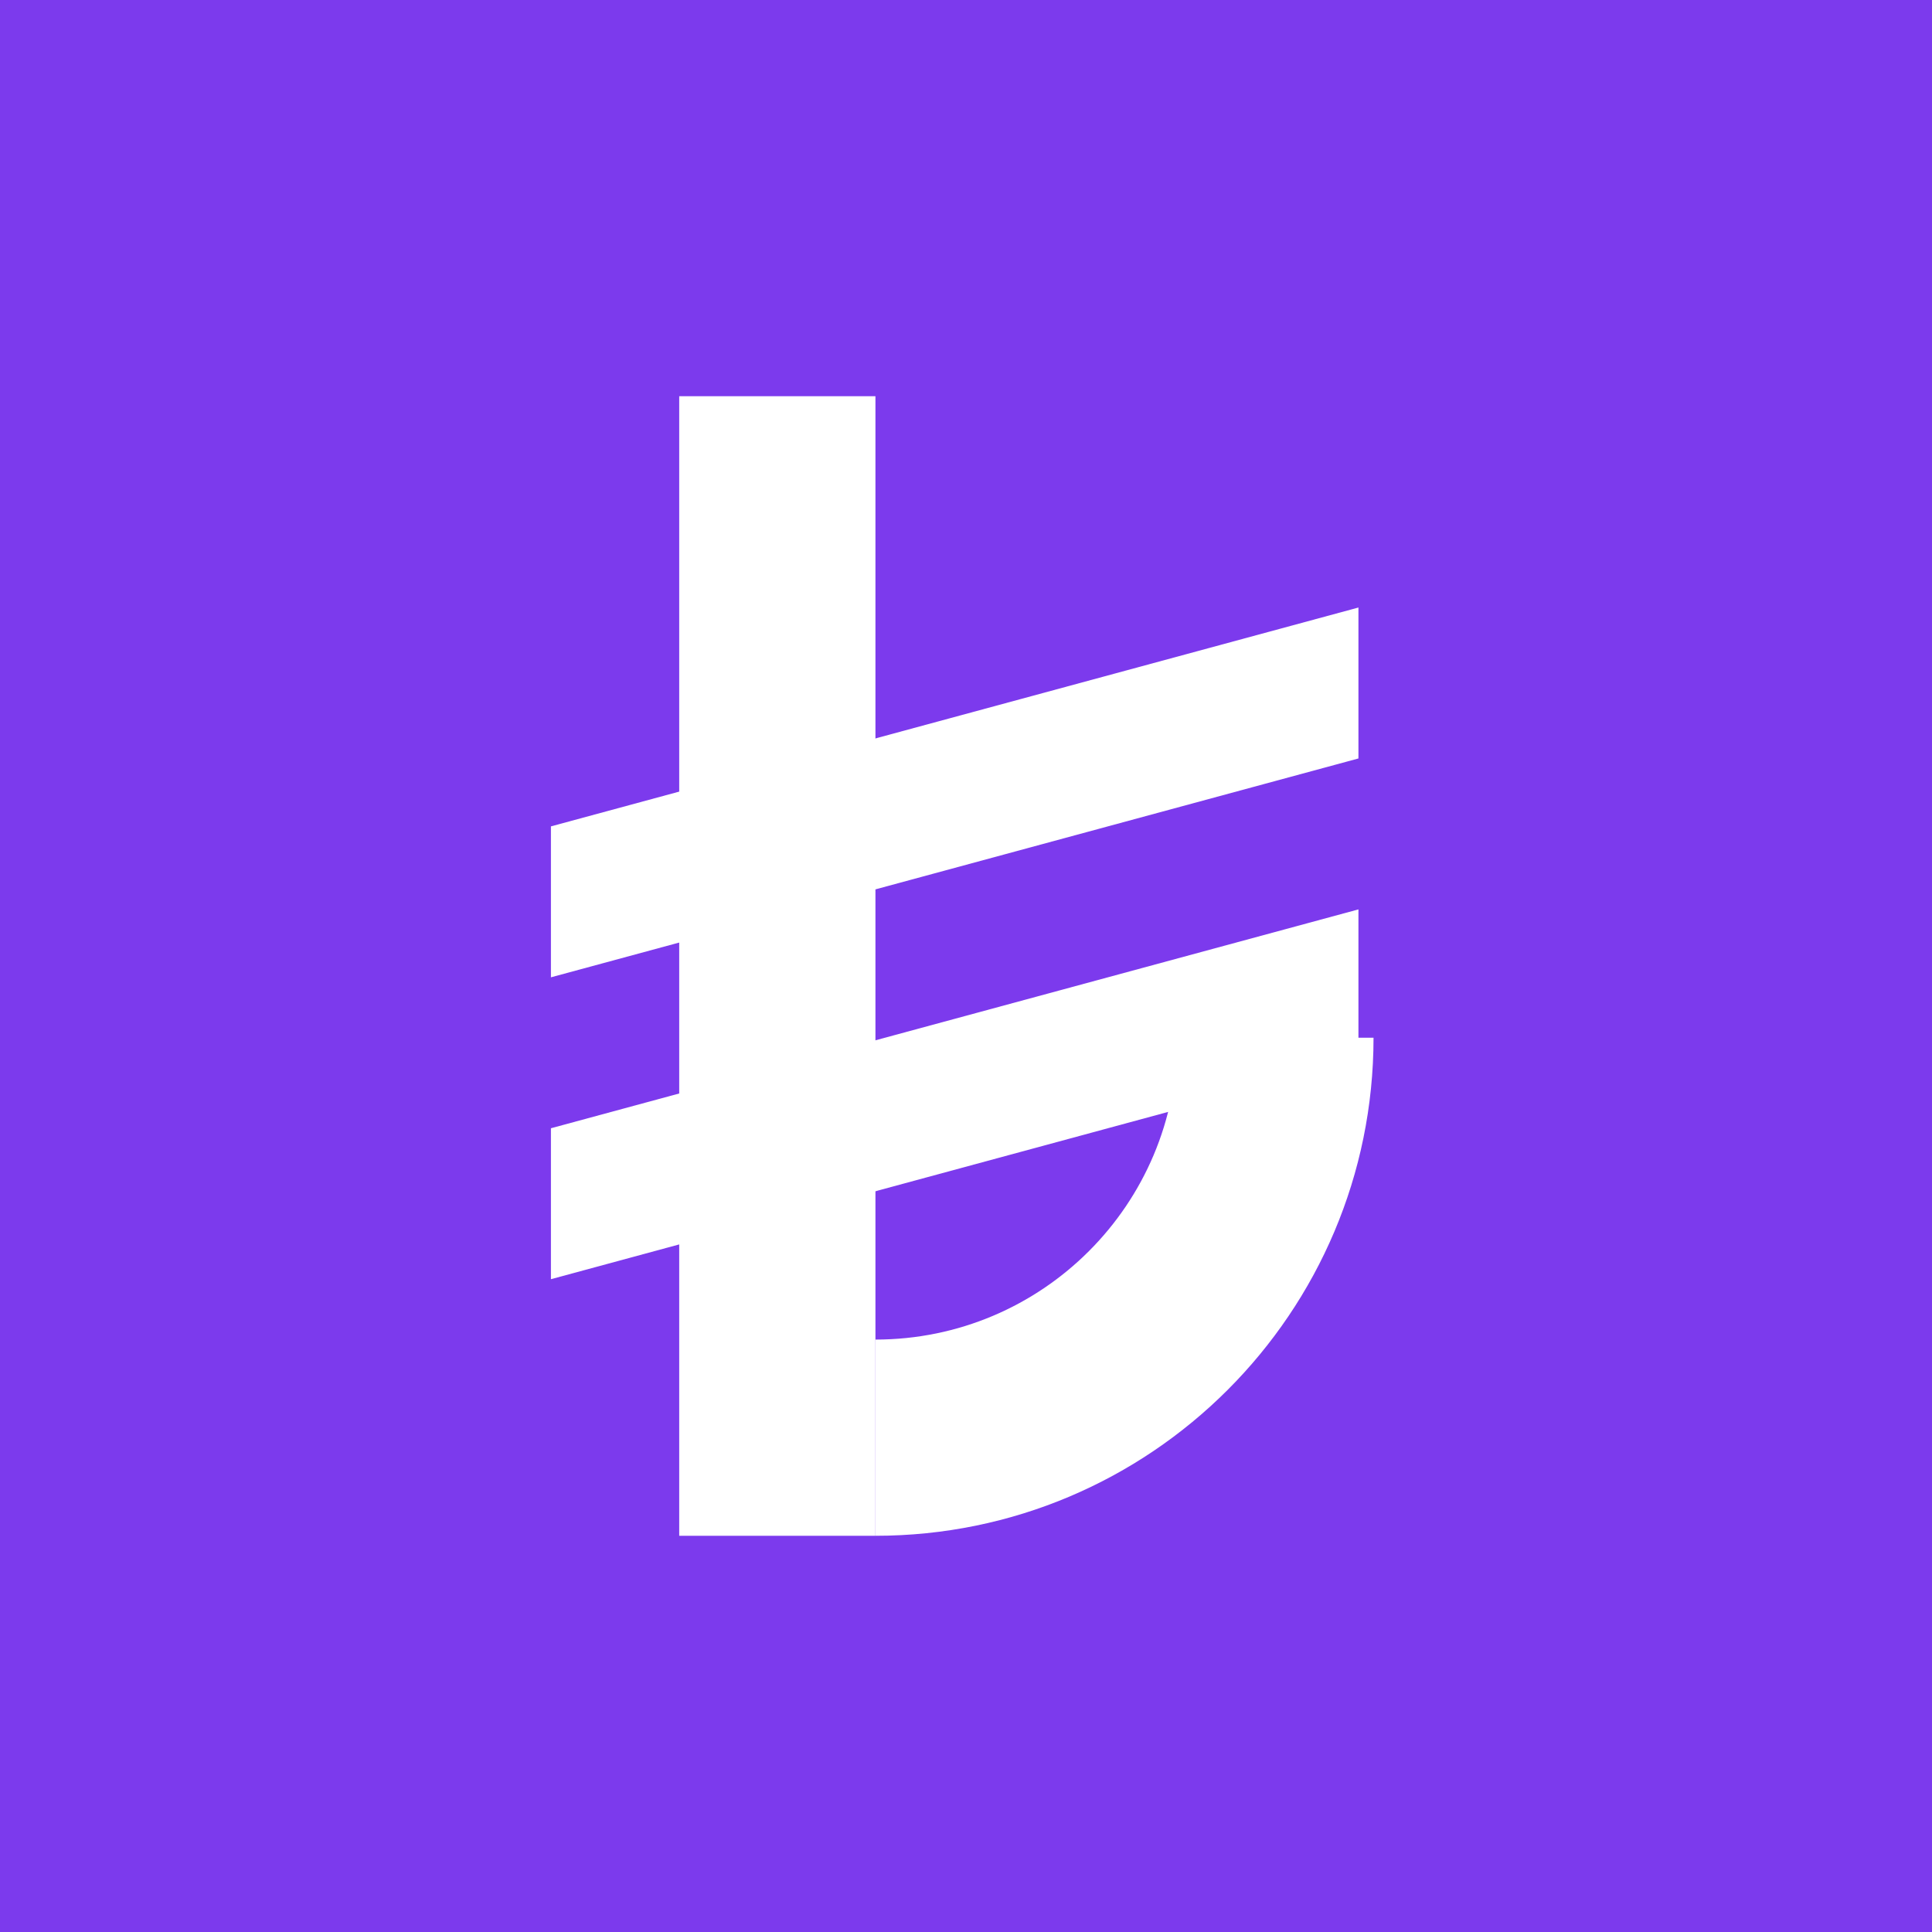
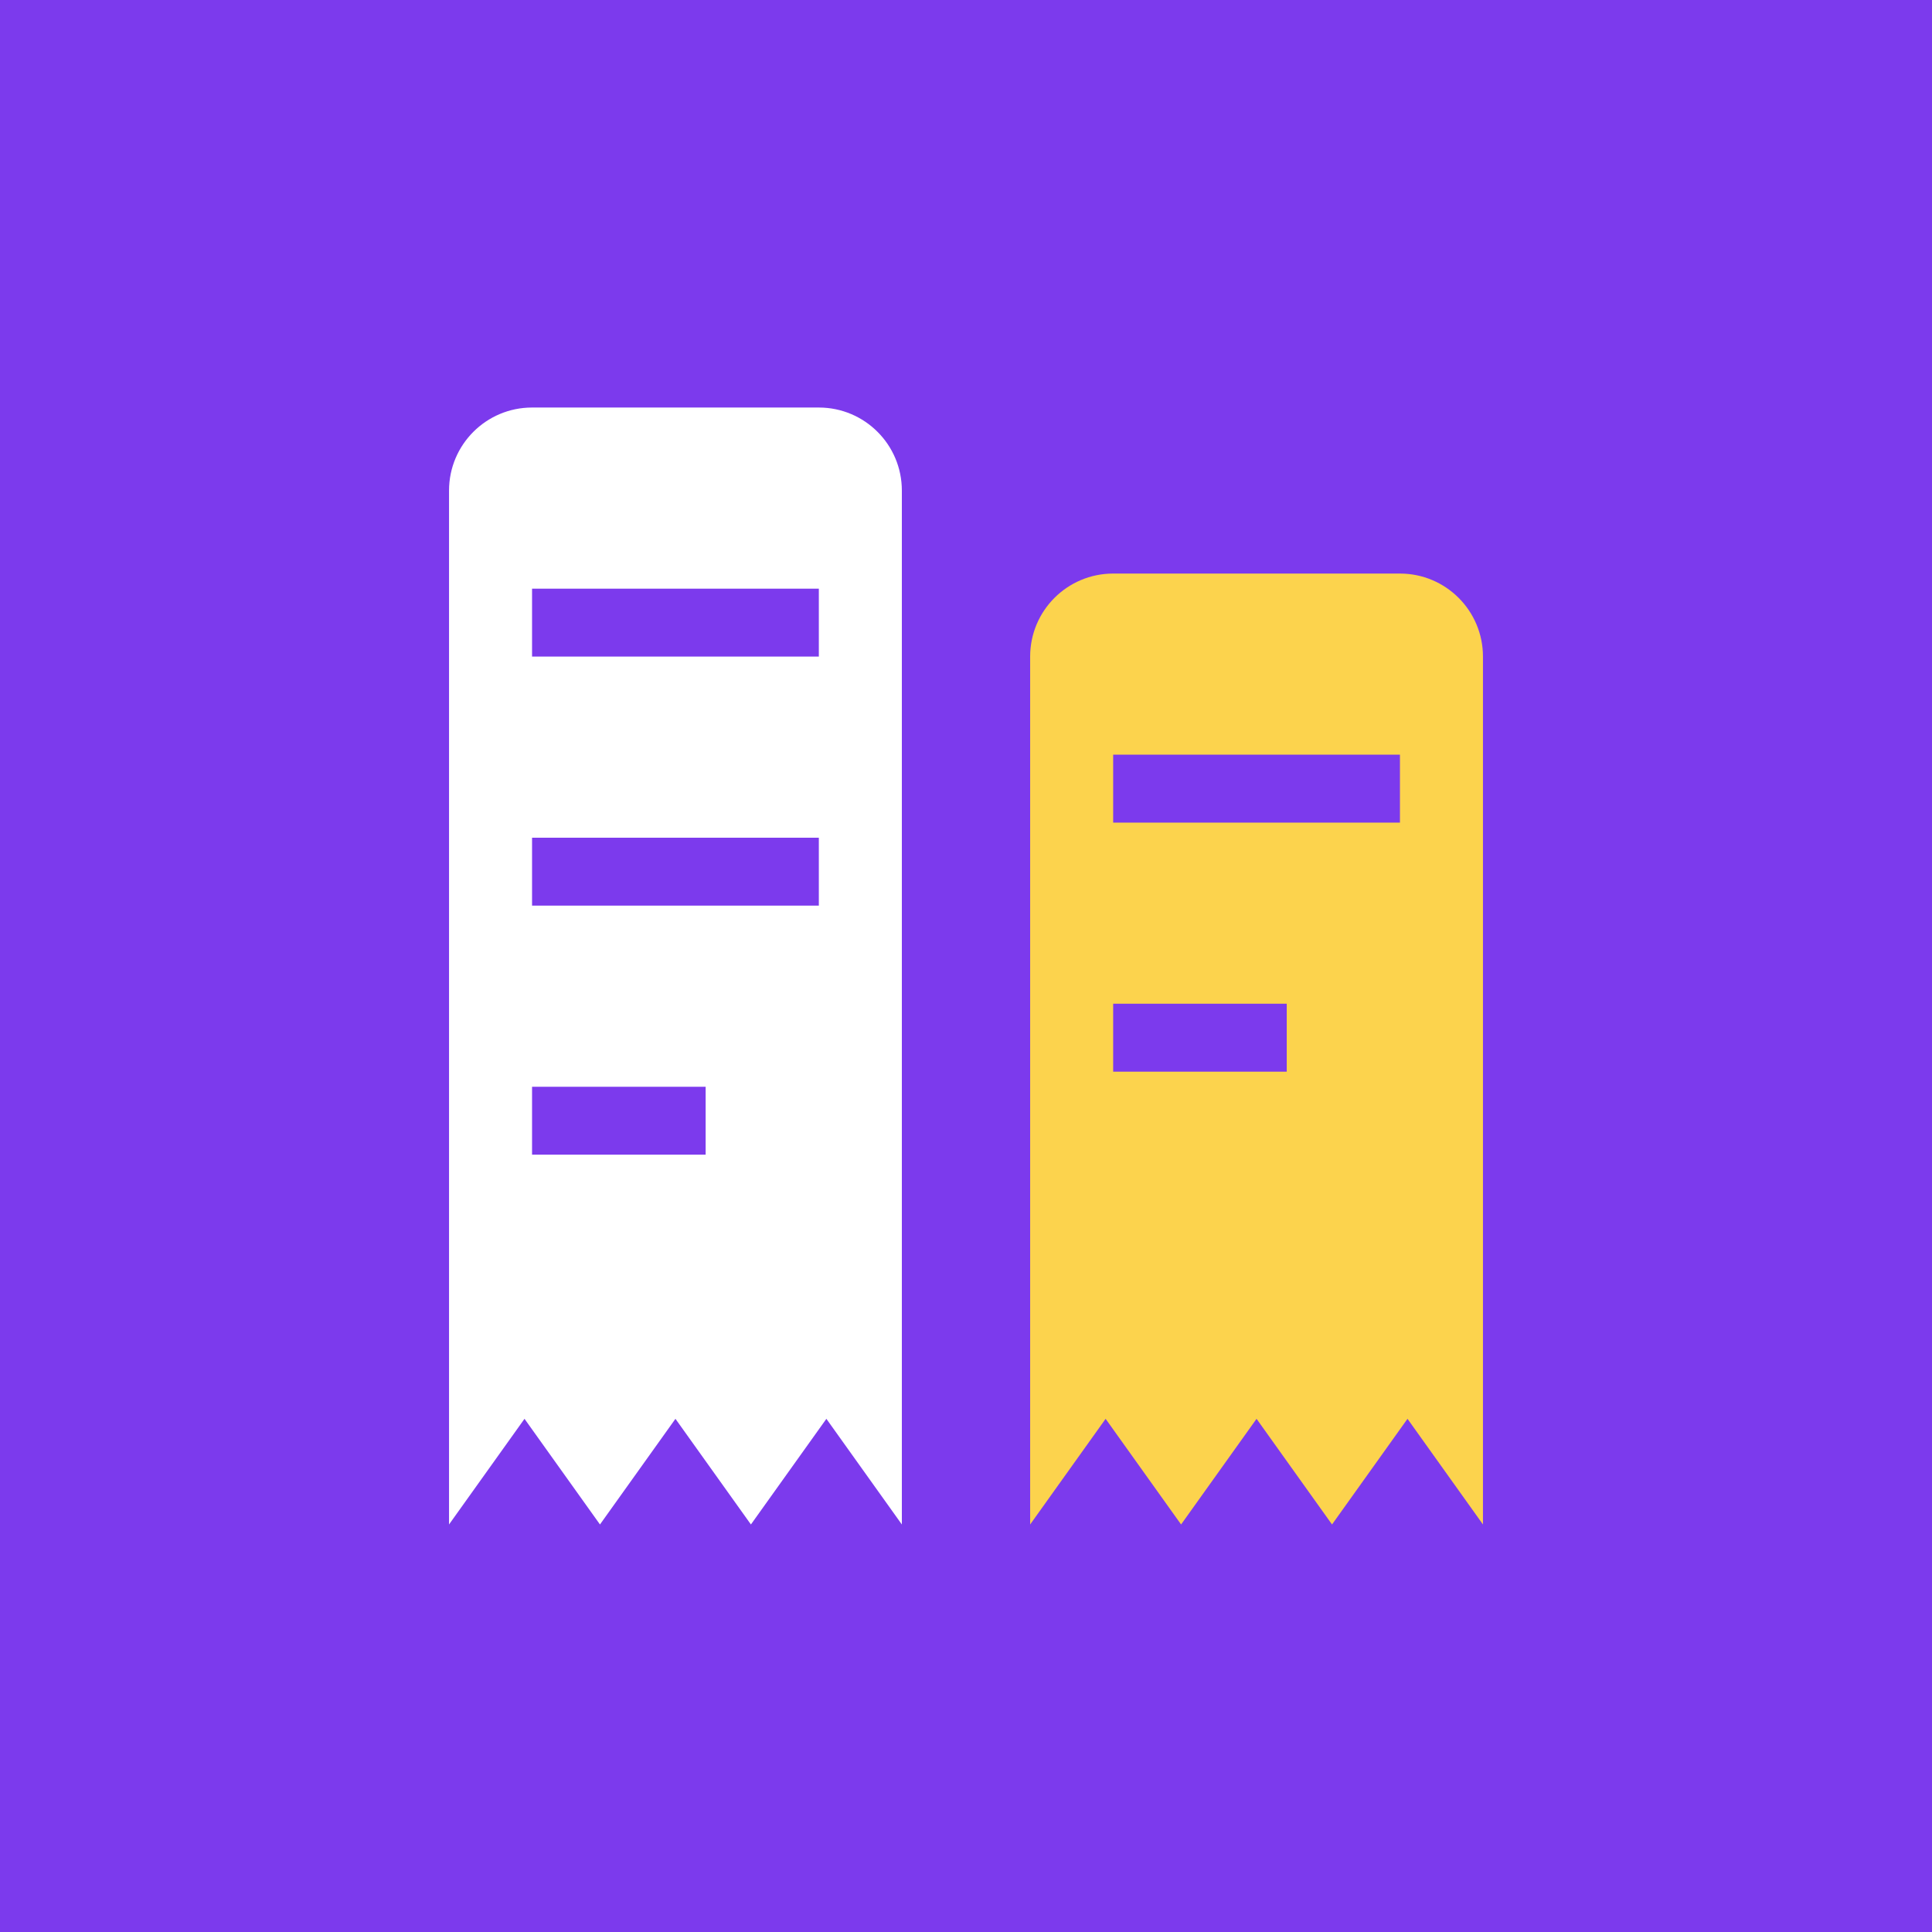
<svg xmlns="http://www.w3.org/2000/svg" viewBox="0 0 512 512" width="512" height="512">
  <rect width="512" height="512" fill="#7c3aed" />
  <g fill="#ffffff" transform="translate(0 0) scale(1)">
-     <path d="M180 105h52v302h-52Z" />
-     <path d="M364 275A132 132 0 0 1 232 407v-52A80 80 0 0 0 312 275Z" />
-     <path d="M146 219L360 161v40L146 259Z" />
-     <path d="M146 299L360 241v40L146 339Z" />
+     <path d="M141 108H217A22 22 0 0 1 239 130V404L219 376L199 404L179 376L159 404L139 376L119 404V130A22 22 0 0 1 141 108ZM141 156v18h76v-18ZM141 222v18h76v-18ZM141 288v18h46v-18Z" />
+   </g>
+   <g fill="#fcd34d" transform="translate(0 0) scale(1)">
+     <path d="M295 152H371A22 22 0 0 1 393 174V404L373 376L353 404L333 376L313 404L293 376L273 404V174A22 22 0 0 1 295 152ZM295 200v18h76v-18ZM295 266v18h46v-18Z" />
  </g>
</svg>
